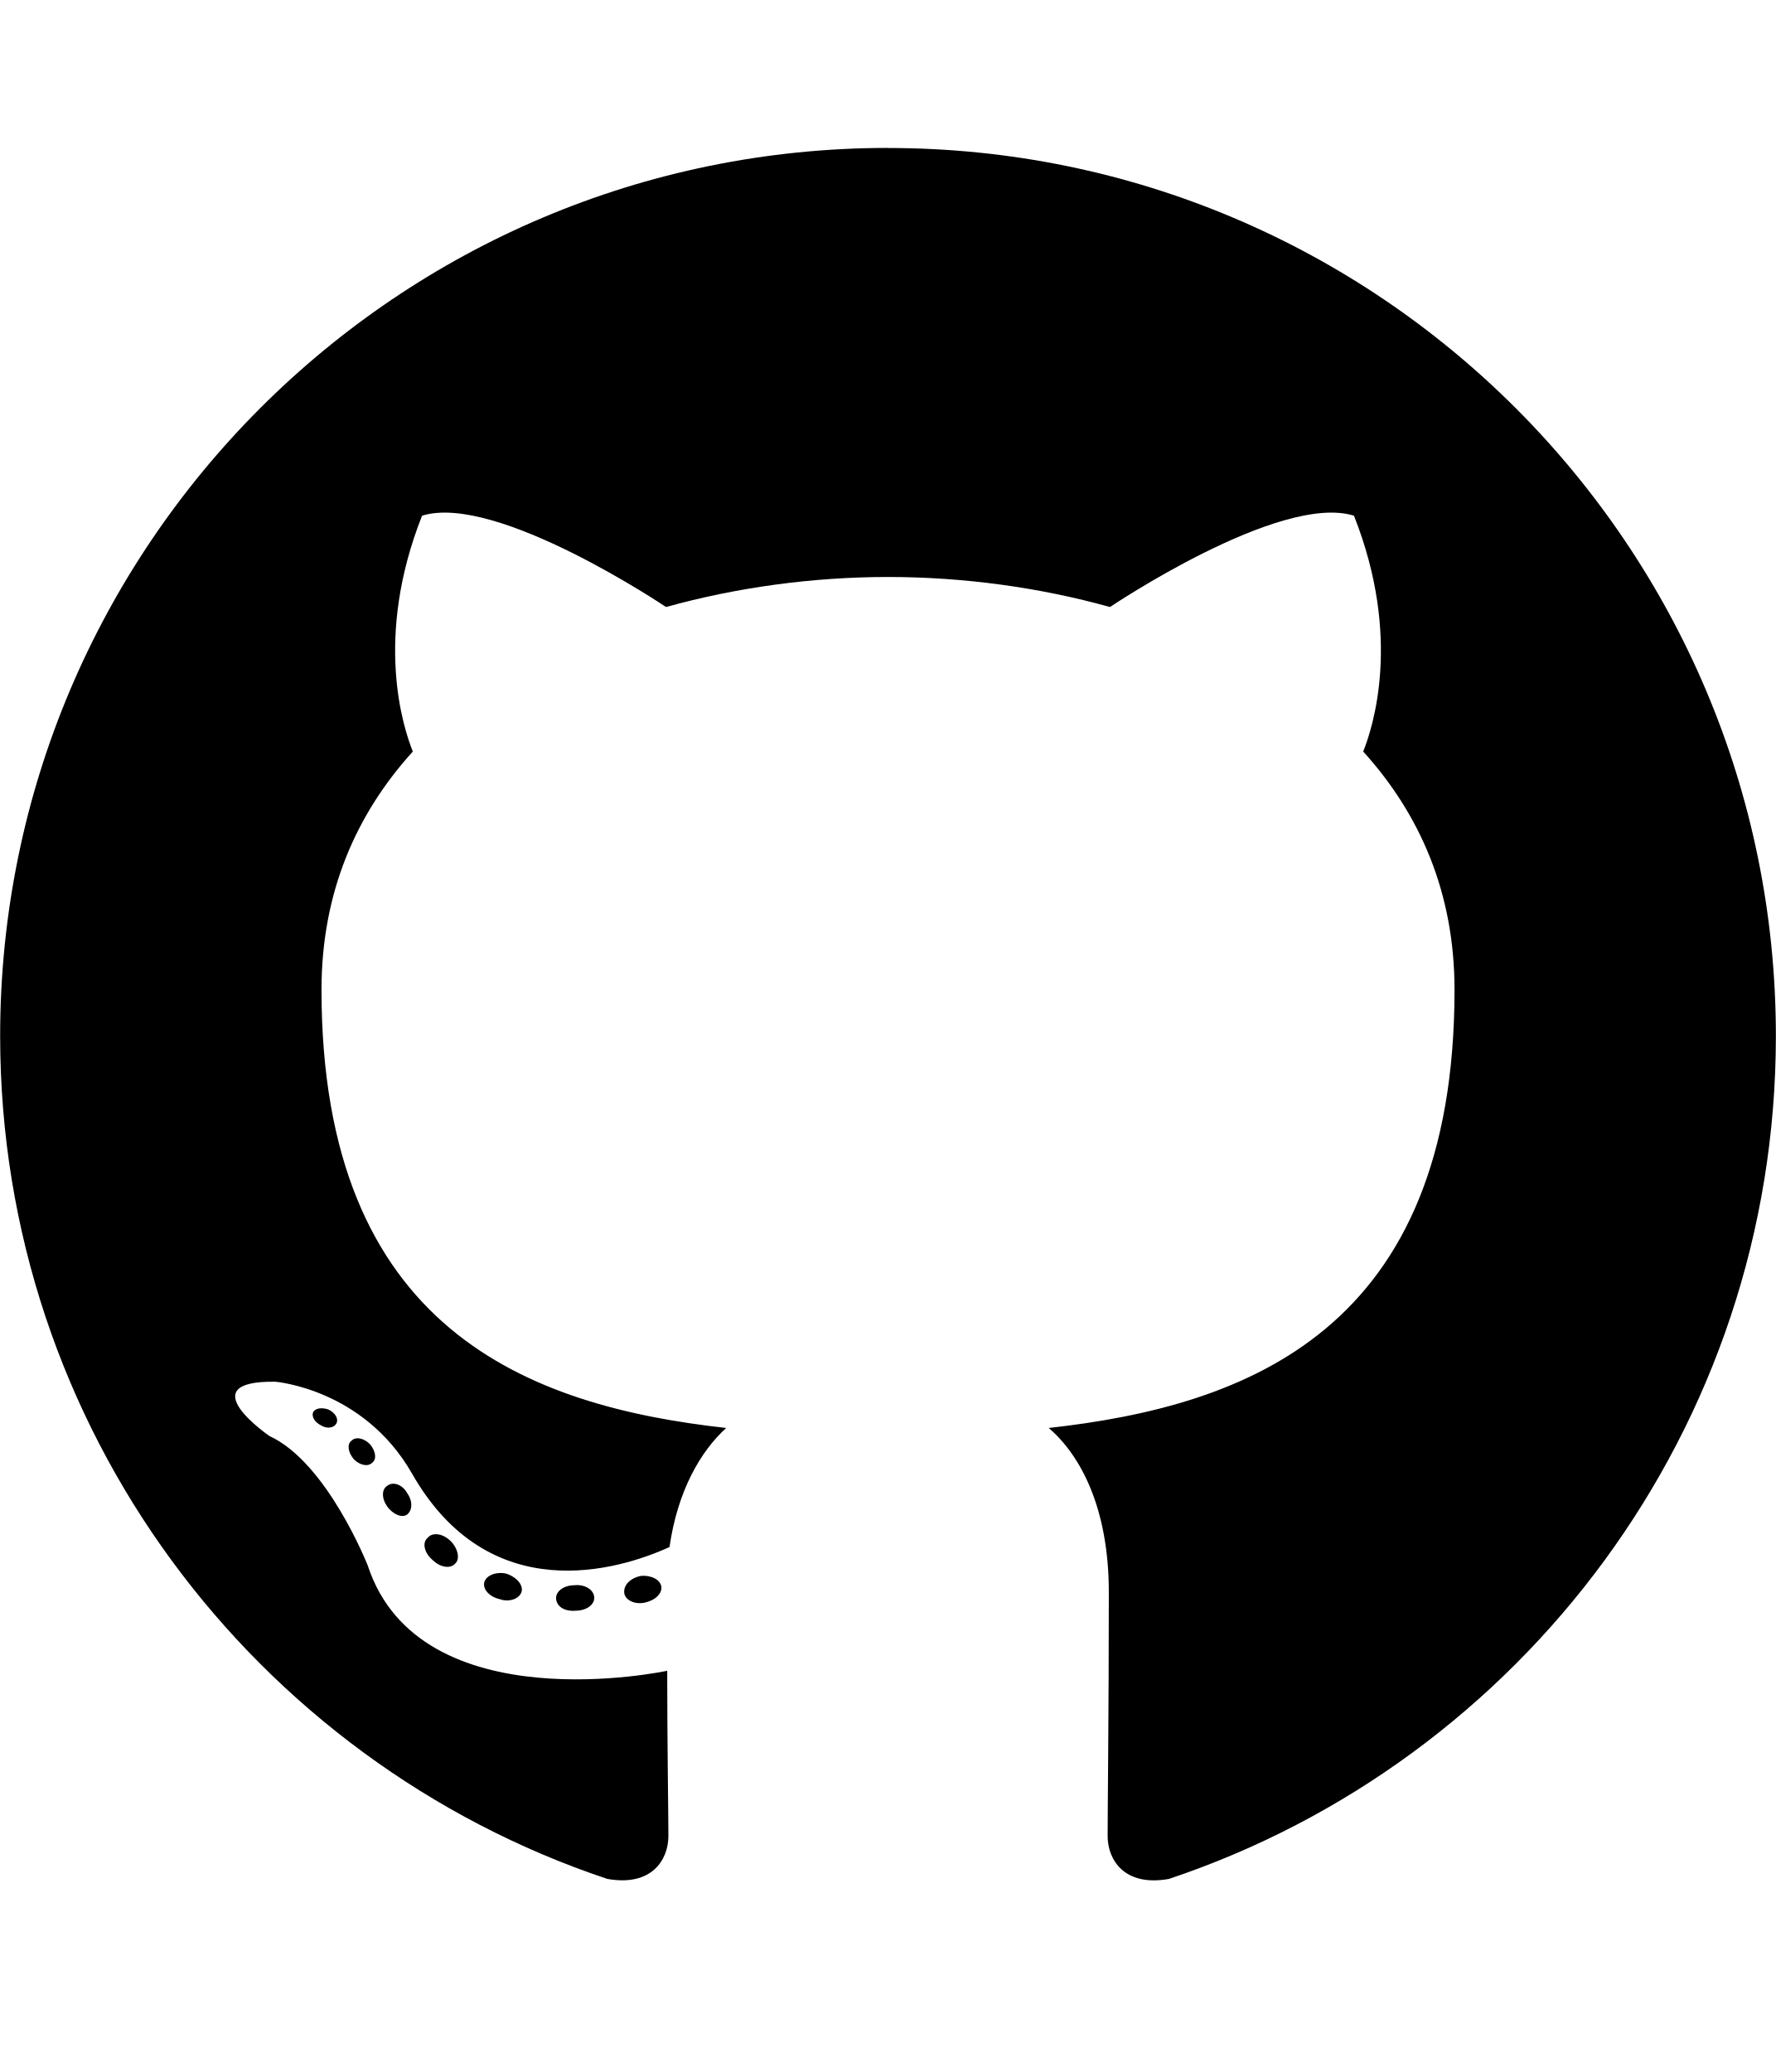
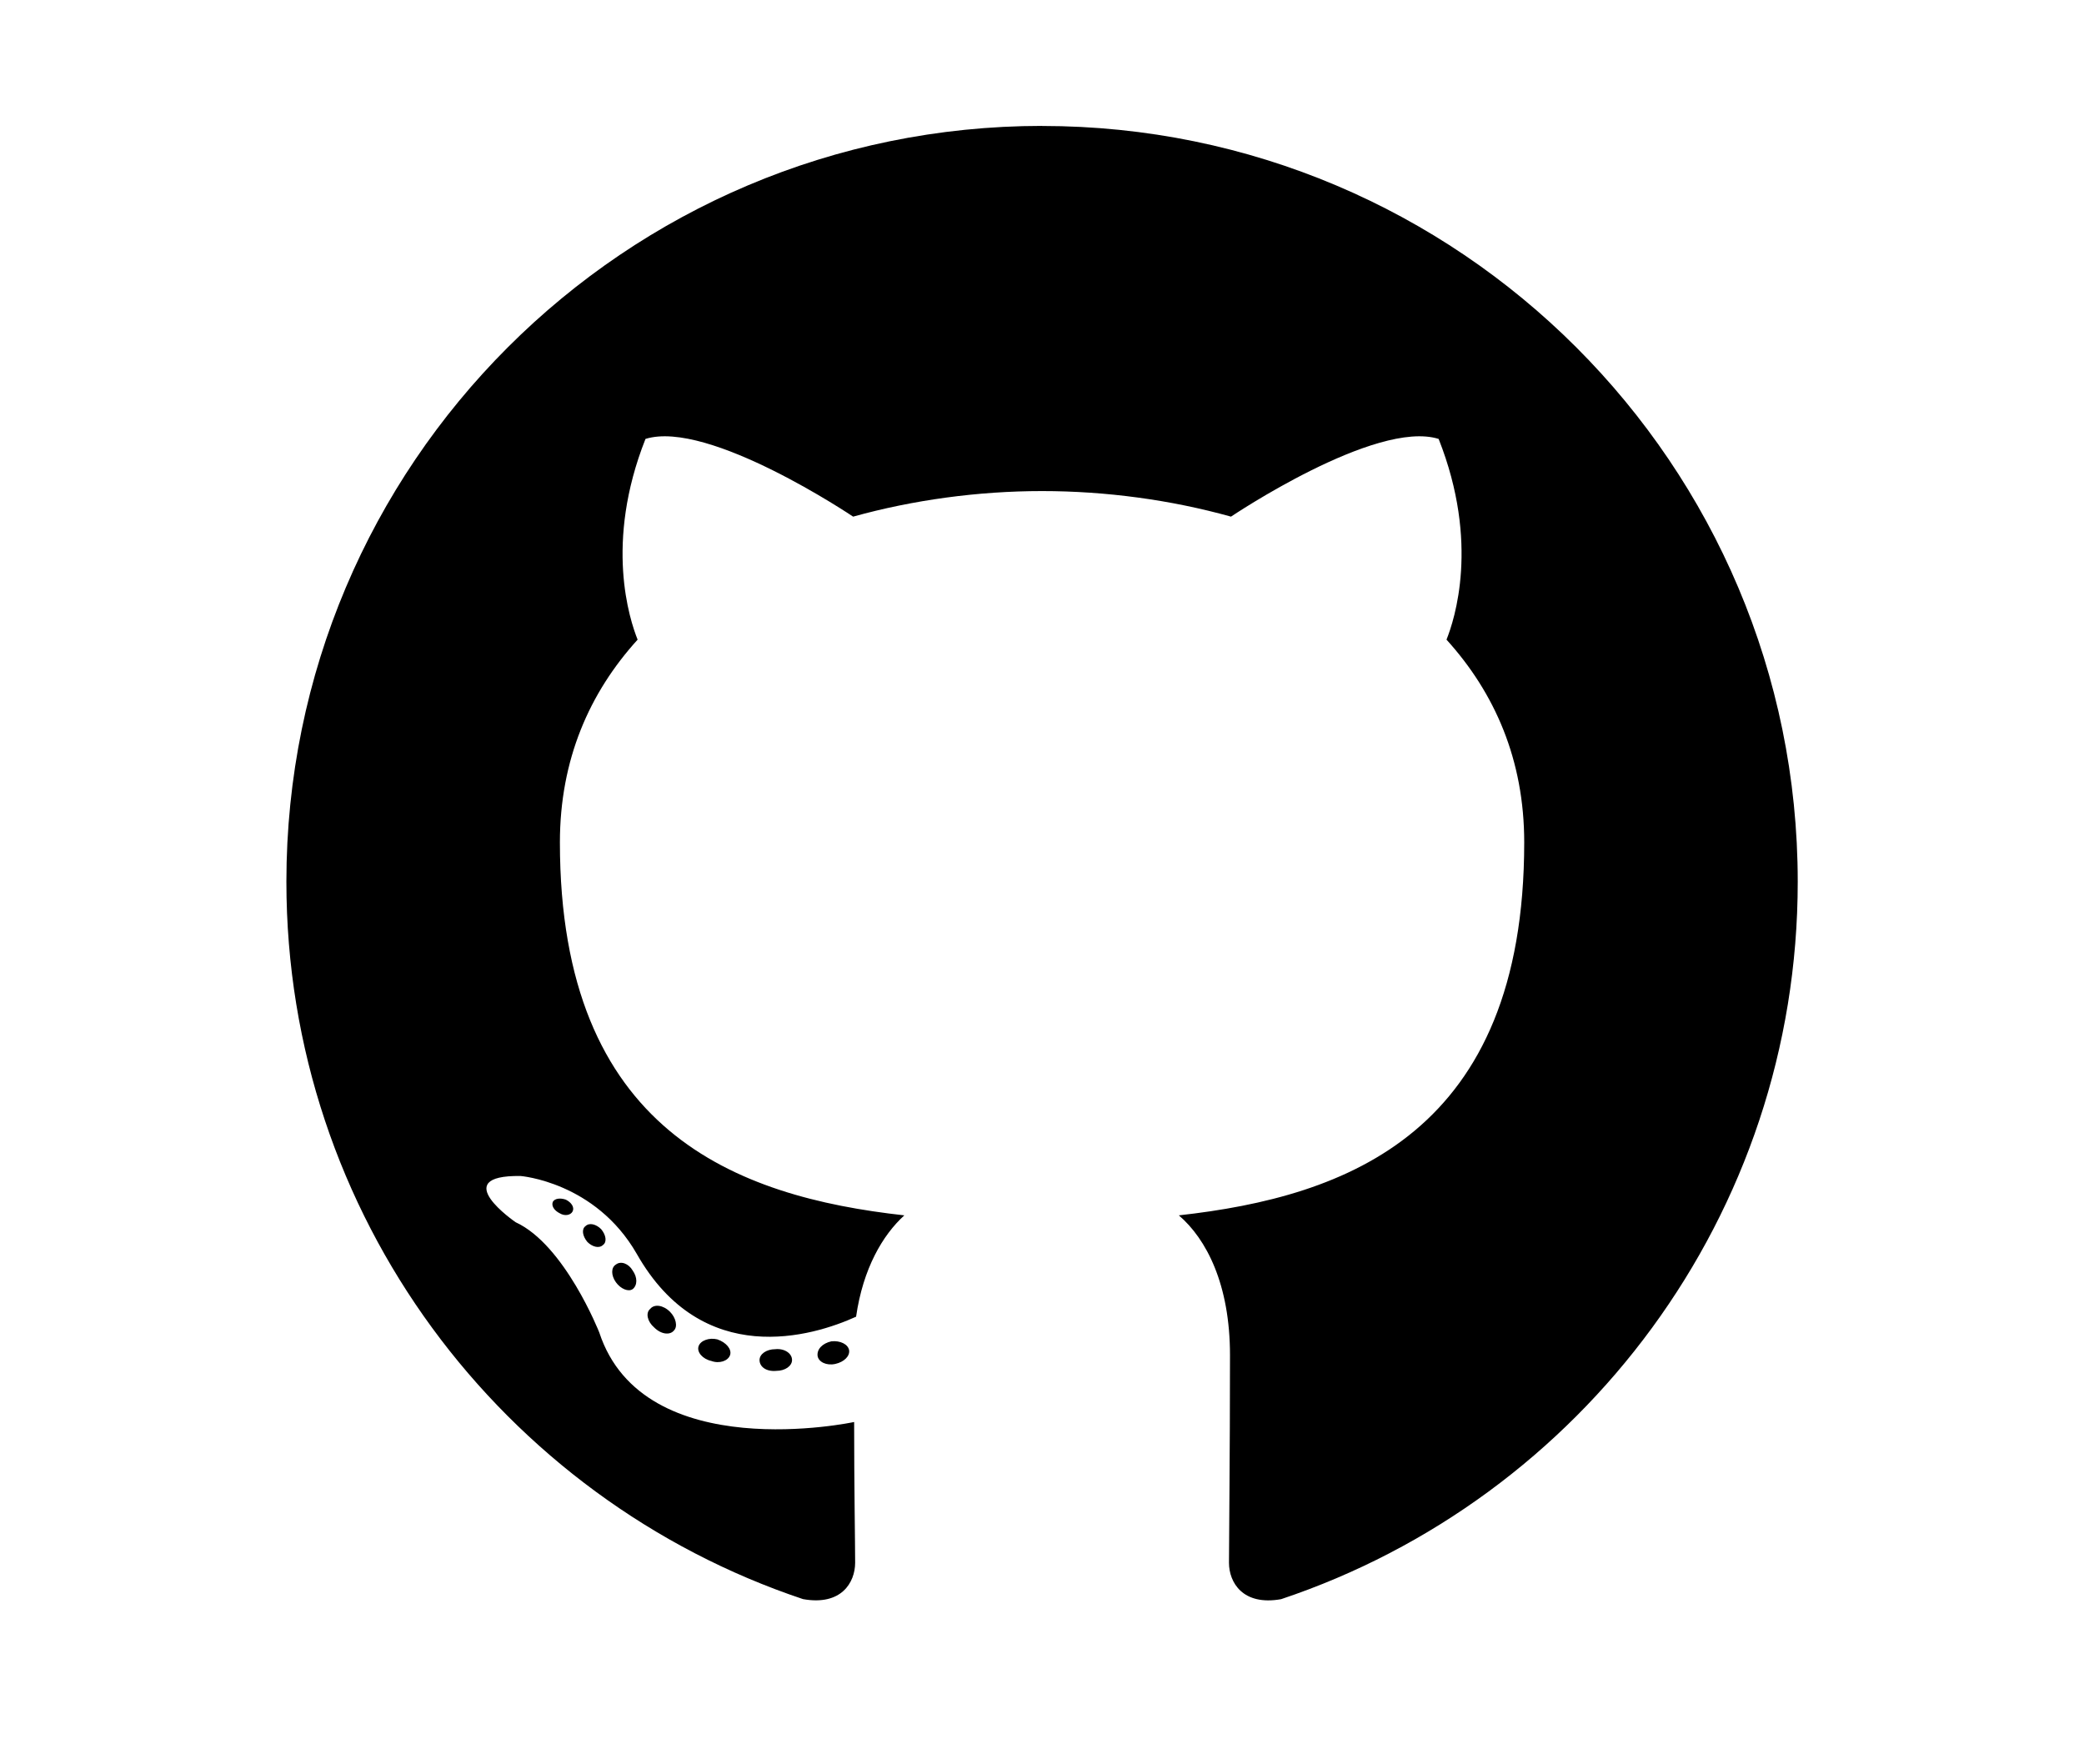
- <svg xmlns="http://www.w3.org/2000/svg" version="1.1" viewBox="0 0 24 28">
+ <svg xmlns="http://www.w3.org/2000/svg" version="1.1" viewBox="0 0 24 28" height="22" width="26">
  <path d="M12 2c6.625 0 12 5.375 12 12 0 5.297-3.437 9.797-8.203 11.391-0.609 0.109-0.828-0.266-0.828-0.578 0-0.391 0.016-1.687 0.016-3.297 0-1.125-0.375-1.844-0.812-2.219 2.672-0.297 5.484-1.313 5.484-5.922 0-1.313-0.469-2.375-1.234-3.219 0.125-0.313 0.531-1.531-0.125-3.187-1-0.313-3.297 1.234-3.297 1.234-0.953-0.266-1.984-0.406-3-0.406s-2.047 0.141-3 0.406c0 0-2.297-1.547-3.297-1.234-0.656 1.656-0.25 2.875-0.125 3.187-0.766 0.844-1.234 1.906-1.234 3.219 0 4.594 2.797 5.625 5.469 5.922-0.344 0.313-0.656 0.844-0.766 1.609-0.688 0.313-2.438 0.844-3.484-1-0.656-1.141-1.844-1.234-1.844-1.234-1.172-0.016-0.078 0.734-0.078 0.734 0.781 0.359 1.328 1.75 1.328 1.75 0.703 2.141 4.047 1.422 4.047 1.422 0 1 0.016 1.937 0.016 2.234 0 0.313-0.219 0.688-0.828 0.578-4.766-1.594-8.203-6.094-8.203-11.391 0-6.625 5.375-12 12-12zM4.547 19.234c0.031-0.063-0.016-0.141-0.109-0.187-0.094-0.031-0.172-0.016-0.203 0.031-0.031 0.063 0.016 0.141 0.109 0.187 0.078 0.047 0.172 0.031 0.203-0.031zM5.031 19.766c0.063-0.047 0.047-0.156-0.031-0.25-0.078-0.078-0.187-0.109-0.25-0.047-0.063 0.047-0.047 0.156 0.031 0.25 0.078 0.078 0.187 0.109 0.25 0.047zM5.5 20.469c0.078-0.063 0.078-0.187 0-0.297-0.063-0.109-0.187-0.156-0.266-0.094-0.078 0.047-0.078 0.172 0 0.281s0.203 0.156 0.266 0.109zM6.156 21.125c0.063-0.063 0.031-0.203-0.063-0.297-0.109-0.109-0.25-0.125-0.313-0.047-0.078 0.063-0.047 0.203 0.063 0.297 0.109 0.109 0.25 0.125 0.313 0.047zM7.047 21.516c0.031-0.094-0.063-0.203-0.203-0.25-0.125-0.031-0.266 0.016-0.297 0.109s0.063 0.203 0.203 0.234c0.125 0.047 0.266 0 0.297-0.094zM8.031 21.594c0-0.109-0.125-0.187-0.266-0.172-0.141 0-0.25 0.078-0.25 0.172 0 0.109 0.109 0.187 0.266 0.172 0.141 0 0.25-0.078 0.25-0.172zM8.937 21.438c-0.016-0.094-0.141-0.156-0.281-0.141-0.141 0.031-0.234 0.125-0.219 0.234 0.016 0.094 0.141 0.156 0.281 0.125s0.234-0.125 0.219-0.219z" />
</svg>
